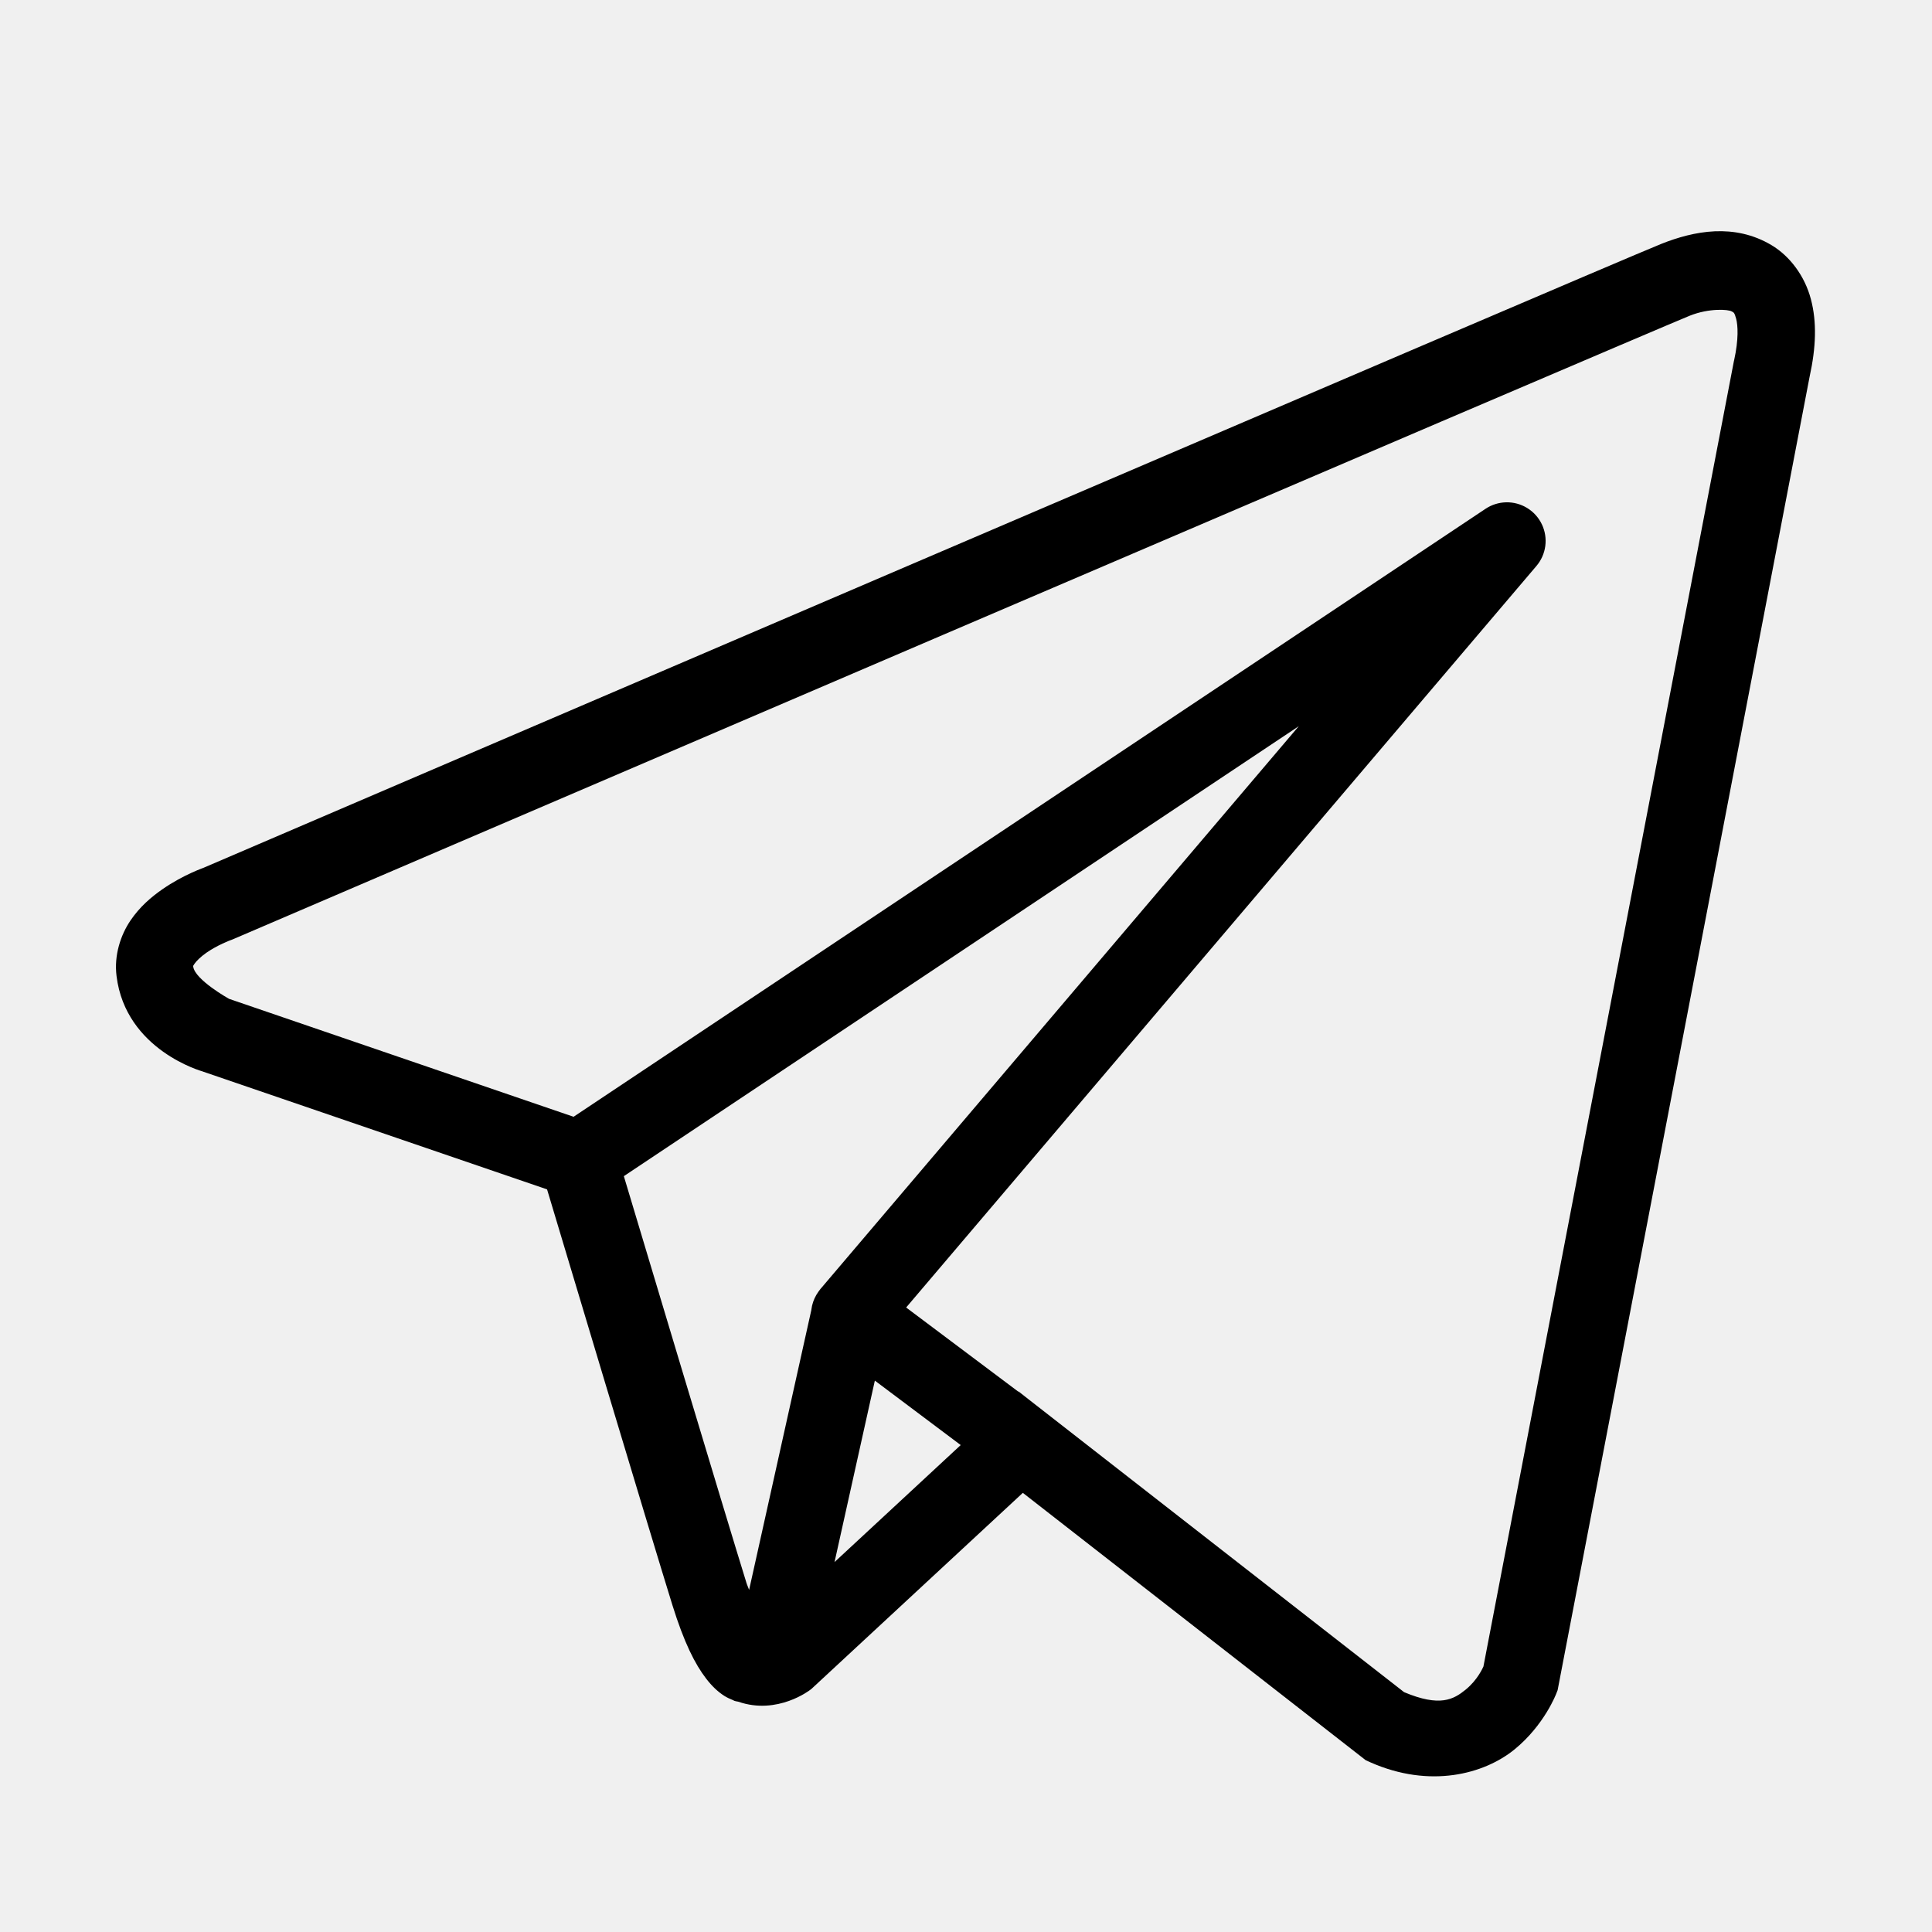
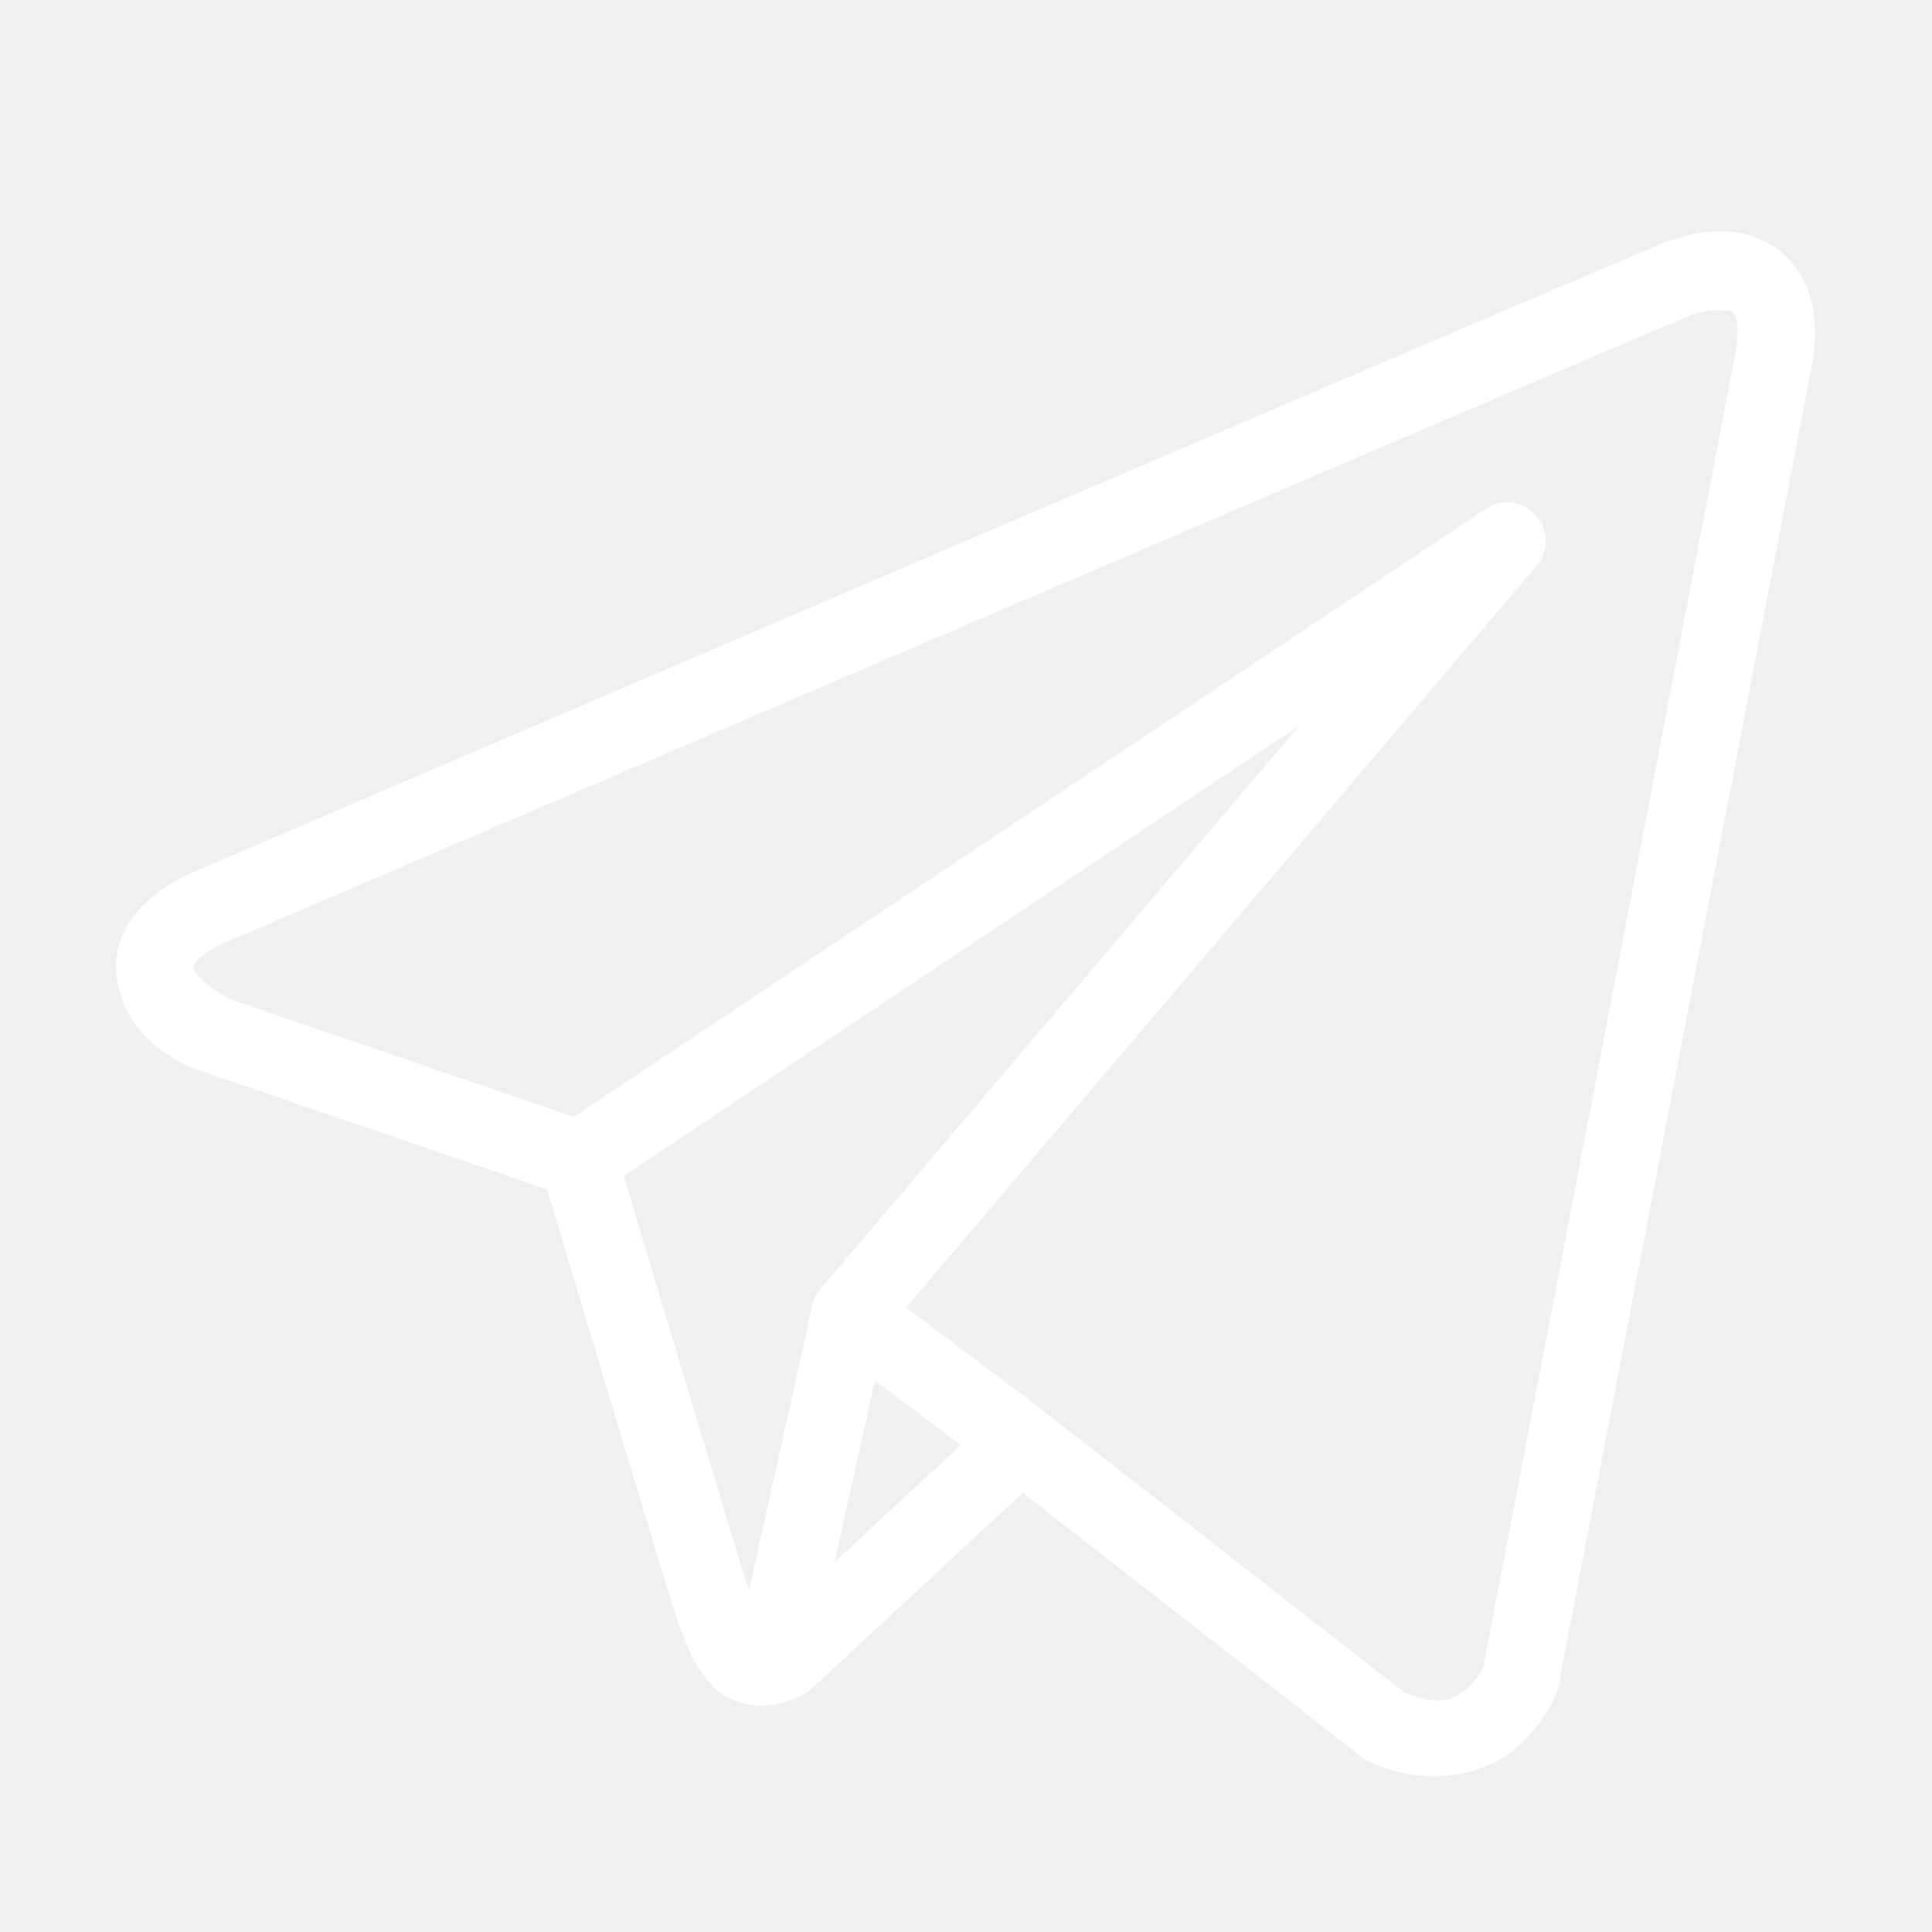
- <svg xmlns="http://www.w3.org/2000/svg" fill="#000000" viewBox="0 0 50 50" width="24px" height="24px">
+ <svg xmlns="http://www.w3.org/2000/svg" fill="#FFFFFF" viewBox="0 0 50 50" width="24px" height="24px">
  <path d="M 44.377 5.986 C 43.89 6.008 43.416 6.143 42.988 6.314 C 42.565 6.485 40.129 7.524 36.531 9.062 C 32.934 10.601 28.257 12.604 23.621 14.59 C 14.349 18.562 5.238 22.471 5.238 22.471 L 5.305 22.445 C 5.305 22.445 4.755 22.629 4.197 23.018 C 3.919 23.212 3.619 23.463 3.373 23.828 C 3.127 24.194 2.948 24.712 3.016 25.26 C 3.253 27.185 5.248 27.73 5.248 27.73 L 5.256 27.734 L 14.158 30.781 C 14.385 31.538 16.858 39.793 17.402 41.541 C 17.703 42.507 17.984 43.065 18.277 43.445 C 18.424 43.636 18.578 43.783 18.748 43.891 C 18.816 43.933 18.887 43.966 18.957 43.994 C 18.959 43.995 18.959 43.993 18.961 43.994 C 18.97 43.998 18.978 43.998 18.986 44.002 L 18.963 43.996 C 18.979 44.003 18.995 44.014 19.012 44.02 C 19.043 44.031 19.063 44.03 19.104 44.039 C 20.123 44.395 20.967 43.734 20.967 43.734 L 21.002 43.707 L 26.471 38.635 L 35.346 45.555 L 35.457 45.605 C 37.01 46.295 38.415 45.91 39.193 45.277 C 39.971 44.644 40.277 43.828 40.277 43.828 L 40.311 43.742 L 46.832 9.752 C 46.999 8.992 47.023 8.334 46.865 7.74 C 46.708 7.146 46.325 6.63 45.846 6.344 C 45.366 6.058 44.864 5.965 44.377 5.986 z M 44.43 8.02 C 44.627 8.01 44.774 8.033 44.82 8.061 C 44.867 8.088 44.887 8.084 44.932 8.252 C 44.976 8.419 45 8.772 44.879 9.324 L 44.875 9.336 L 38.391 43.129 C 38.375 43.163 38.24 43.476 37.932 43.727 C 37.617 43.983 37.267 44.183 36.338 43.793 L 26.633 36.225 L 26.359 36.01 L 26.354 36.016 L 23.451 33.838 L 39.762 14.648 A 1 1 0 0 0 38.975 13 A 1 1 0 0 0 38.445 13.168 L 14.844 28.902 L 5.928 25.85 C 5.928 25.85 5.042 25.357 5 25.014 C 4.998 24.995 4.987 25.012 5.033 24.943 C 5.079 24.875 5.195 24.759 5.34 24.658 C 5.63 24.456 5.961 24.334 5.961 24.334 L 5.994 24.322 L 6.027 24.309 C 6.027 24.309 15.139 20.4 24.41 16.428 C 29.046 14.442 33.722 12.44 37.318 10.902 C 40.914 9.365 43.512 8.258 43.732 8.17 C 43.983 8.07 44.232 8.029 44.43 8.02 z M 33.613 18.793 L 21.244 33.346 L 21.238 33.352 A 1 1 0 0 0 21.184 33.424 A 1 1 0 0 0 21.129 33.508 A 1 1 0 0 0 20.998 33.893 A 1 1 0 0 0 20.998 33.9 L 19.387 41.146 C 19.36 41.068 19.341 41.04 19.312 40.947 L 19.312 40.945 C 18.801 39.301 16.467 31.516 16.145 30.439 L 33.613 18.793 z M 22.641 35.73 L 24.863 37.398 L 21.598 40.426 L 22.641 35.73 z" />
</svg>
